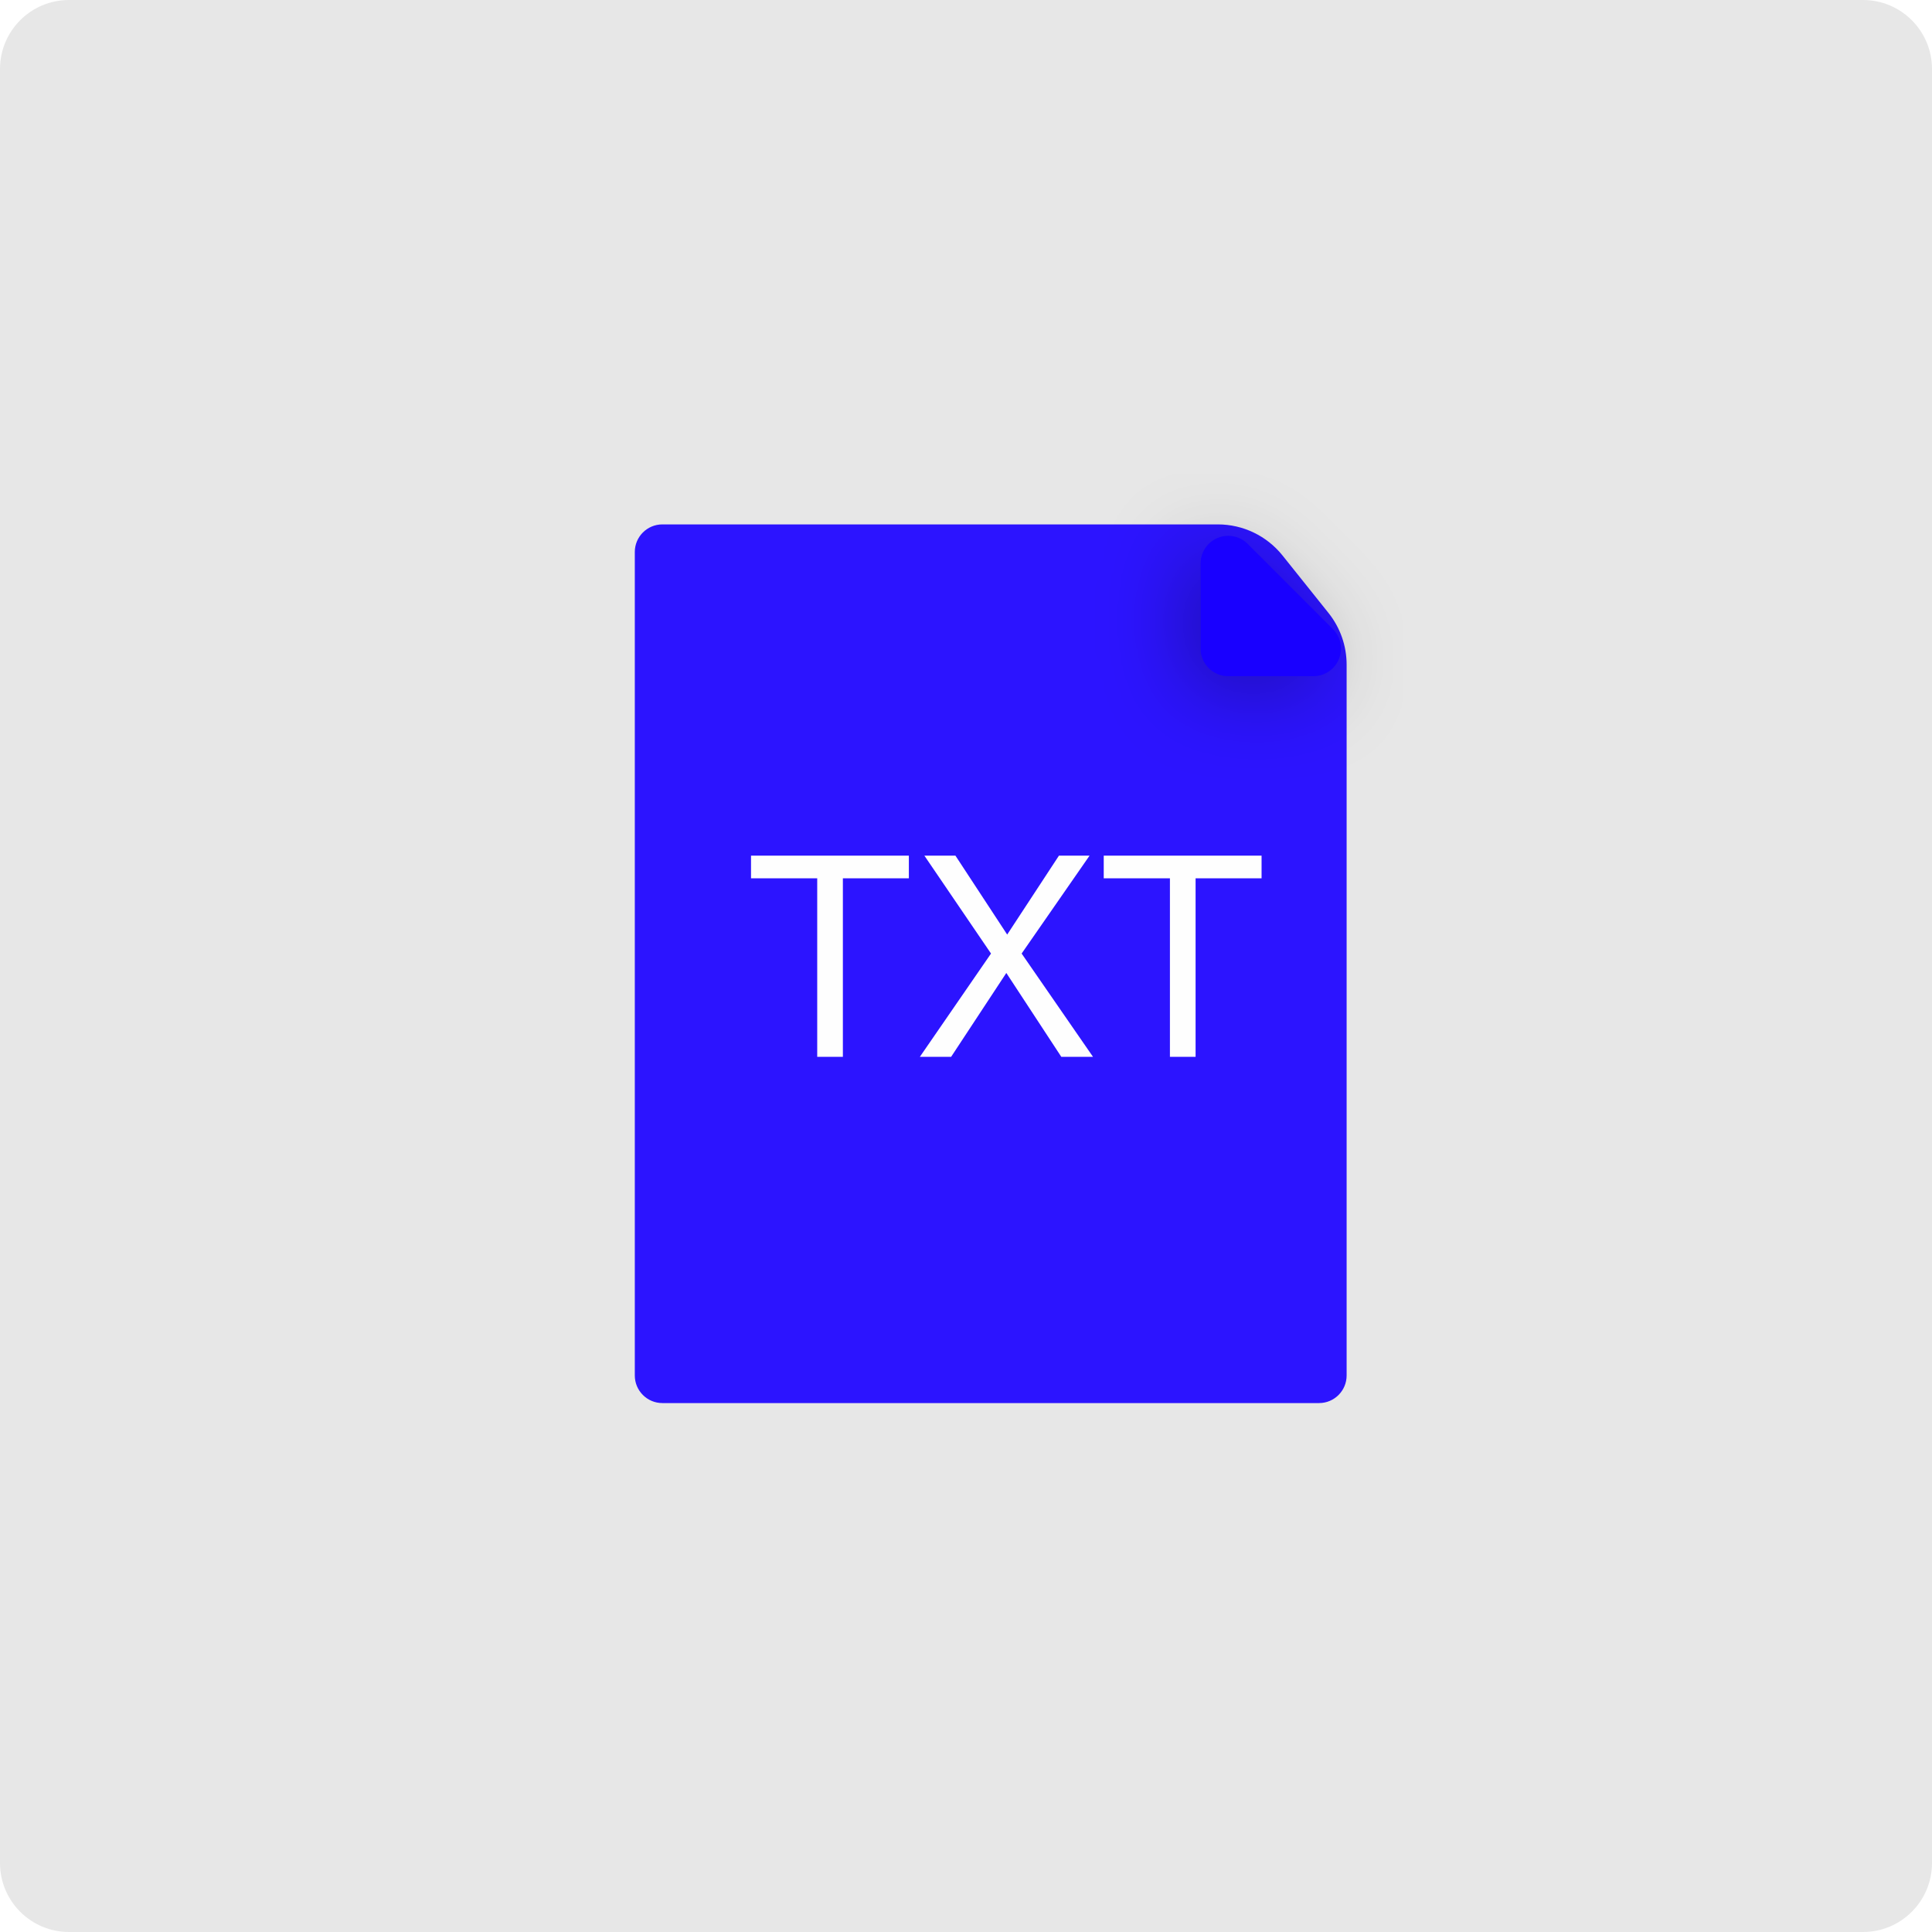
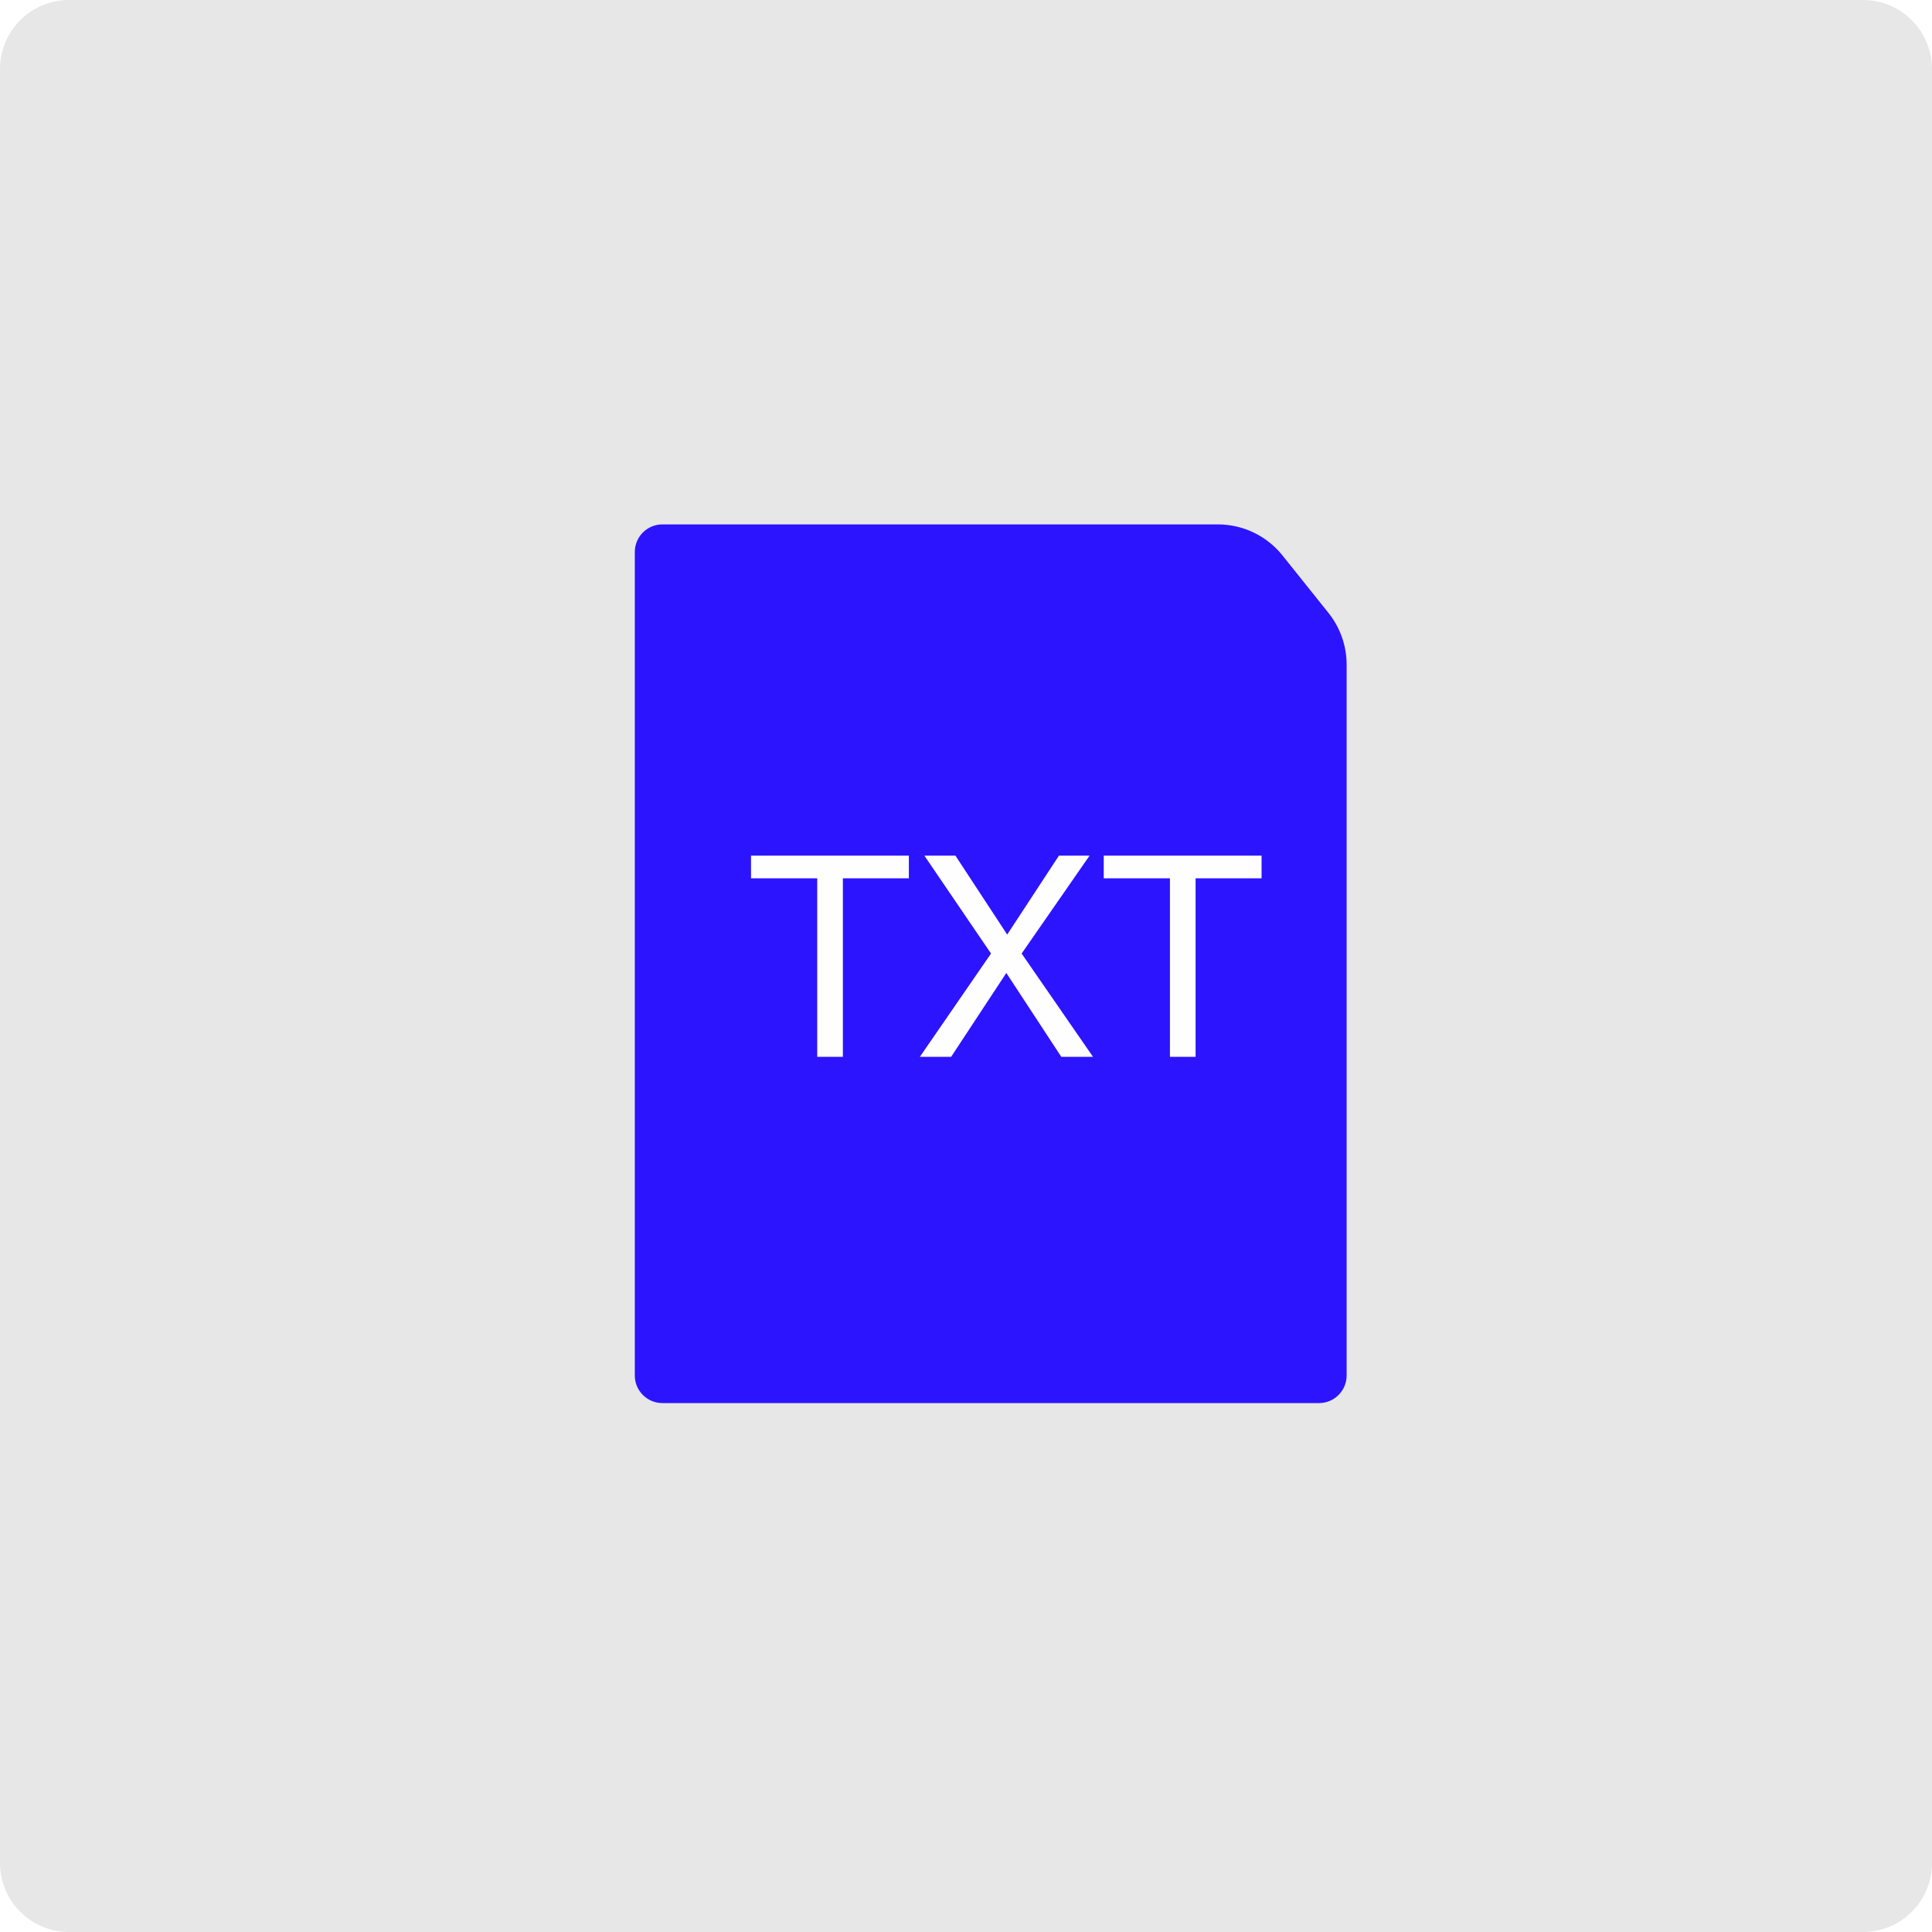
- <svg xmlns="http://www.w3.org/2000/svg" xmlns:xlink="http://www.w3.org/1999/xlink" width="140px" height="140px" viewBox="0 0 140 140" version="1.1">
-   <defs>
-     <path d="M45.828,0 L52,0 C53.105,-2.02906125e-16 54,0.895 54,2 L54,8.172 C54,9.276 53.105,10.172 52,10.172 C51.47,10.172 50.961,9.961 50.586,9.586 L44.414,3.414 C43.633,2.633 43.633,1.367 44.414,0.586 C44.789,0.211 45.298,1.42970659e-15 45.828,0 Z" id="path-1" />
-     <filter x="-43.6%" y="-80.8%" width="224.4%" height="224.4%" filterUnits="objectBoundingBox" id="filter-2">
-       <feOffset dx="1" dy="-1" in="SourceAlpha" result="shadowOffsetOuter1" />
-       <feGaussianBlur stdDeviation="3" in="shadowOffsetOuter1" result="shadowBlurOuter1" />
-       <feColorMatrix values="0 0 0 0 0   0 0 0 0 0   0 0 0 0 0  0 0 0 0.3 0" type="matrix" in="shadowBlurOuter1" />
-     </filter>
-   </defs>
+ <svg xmlns="http://www.w3.org/2000/svg" width="140px" height="140px" viewBox="0 0 140 140" version="1.1">
  <g id="Page-1" stroke="none" stroke-width="1" fill="none" fill-rule="evenodd">
-     <g id="Artboard" transform="translate(-270, -250)">
-       <g id="Group-7" transform="translate(270, 250)">
-         <rect id="Rectangle" fill-opacity="0.1" fill="#111111" fill-rule="nonzero" x="0" y="0" width="140" height="140" rx="5" />
-         <g id="Group-6" transform="translate(46, 36)">
-           <g id="Group-5" transform="translate(0, 2)">
-             <path d="M2,1.0658141e-14 L25.791,1.0658141e-14 L25.791,1.0658141e-14 L38.687,1.0658141e-14 L42.251,1.0658141e-14 C44.073,5.53353433e-16 45.797,0.829 46.936,2.252 L50.267,6.416 C51.118,7.48 51.582,8.802 51.582,10.164 L51.582,16.119 L51.582,16.119 L51.582,32.239 L51.582,61.672 C51.582,62.776 50.687,63.672 49.582,63.672 L2,63.672 C0.895,63.672 3.68798443e-15,62.776 3.55271368e-15,61.672 L3.55271368e-15,2 C3.41744293e-15,0.895 0.895,1.08610472e-14 2,1.0658141e-14 Z" id="Rectangle" fill="#2C14FF" fill-rule="nonzero" />
-             <text id="TXT" font-family="HelveticaNeue, Helvetica Neue" font-size="20" font-weight="normal" fill="#FEFEFE">
-               <tspan x="8" y="38.582">TXT</tspan>
-             </text>
-           </g>
-           <g id="Rectangle" transform="translate(47.5, 6.5) rotate(-180) translate(-47.5, -6.5) ">
-             <use fill="black" fill-opacity="1" filter="url(#filter-2)" xlink:href="#path-1" />
-             <use fill="#1900FF" fill-rule="evenodd" xlink:href="#path-1" />
-           </g>
+     <g id="Group-3">
+       <rect id="Rectangle" fill-opacity="0.1" fill="#111111" fill-rule="nonzero" x="0" y="0" width="140" height="140" rx="5" />
+       <g id="Group-2" transform="translate(46, 38)">
+         <g id="Group" transform="translate(0, -0)" fill="#2C14FF" fill-rule="nonzero">
+           <path d="M2,7.10542736e-15 L25.791,7.10542736e-15 L38.687,7.10542736e-15 L42.251,7.10542736e-15 C44.073,7.10542736e-15 45.797,0.829 46.936,2.252 L50.267,6.416 C51.118,7.48 51.582,8.802 51.582,10.164 L51.582,16.119 L51.582,32.239 L51.582,61.672 C51.582,62.776 50.687,63.672 49.582,63.672 L2,63.672 C0.895,63.672 0,62.776 0,61.672 L0,2 C0,0.895 0.895,7.10542736e-15 2,7.10542736e-15 Z" id="Rectangle" />
+         </g>
+         <g id="TXT" transform="translate(8, 19)" fill="#FEFEFE" font-family="HelveticaNeue, Helvetica Neue" font-size="20" font-weight="normal">
+           <text>
+             <tspan x="0" y="19.582">TXT</tspan>
+           </text>
        </g>
      </g>
    </g>
  </g>
</svg>
